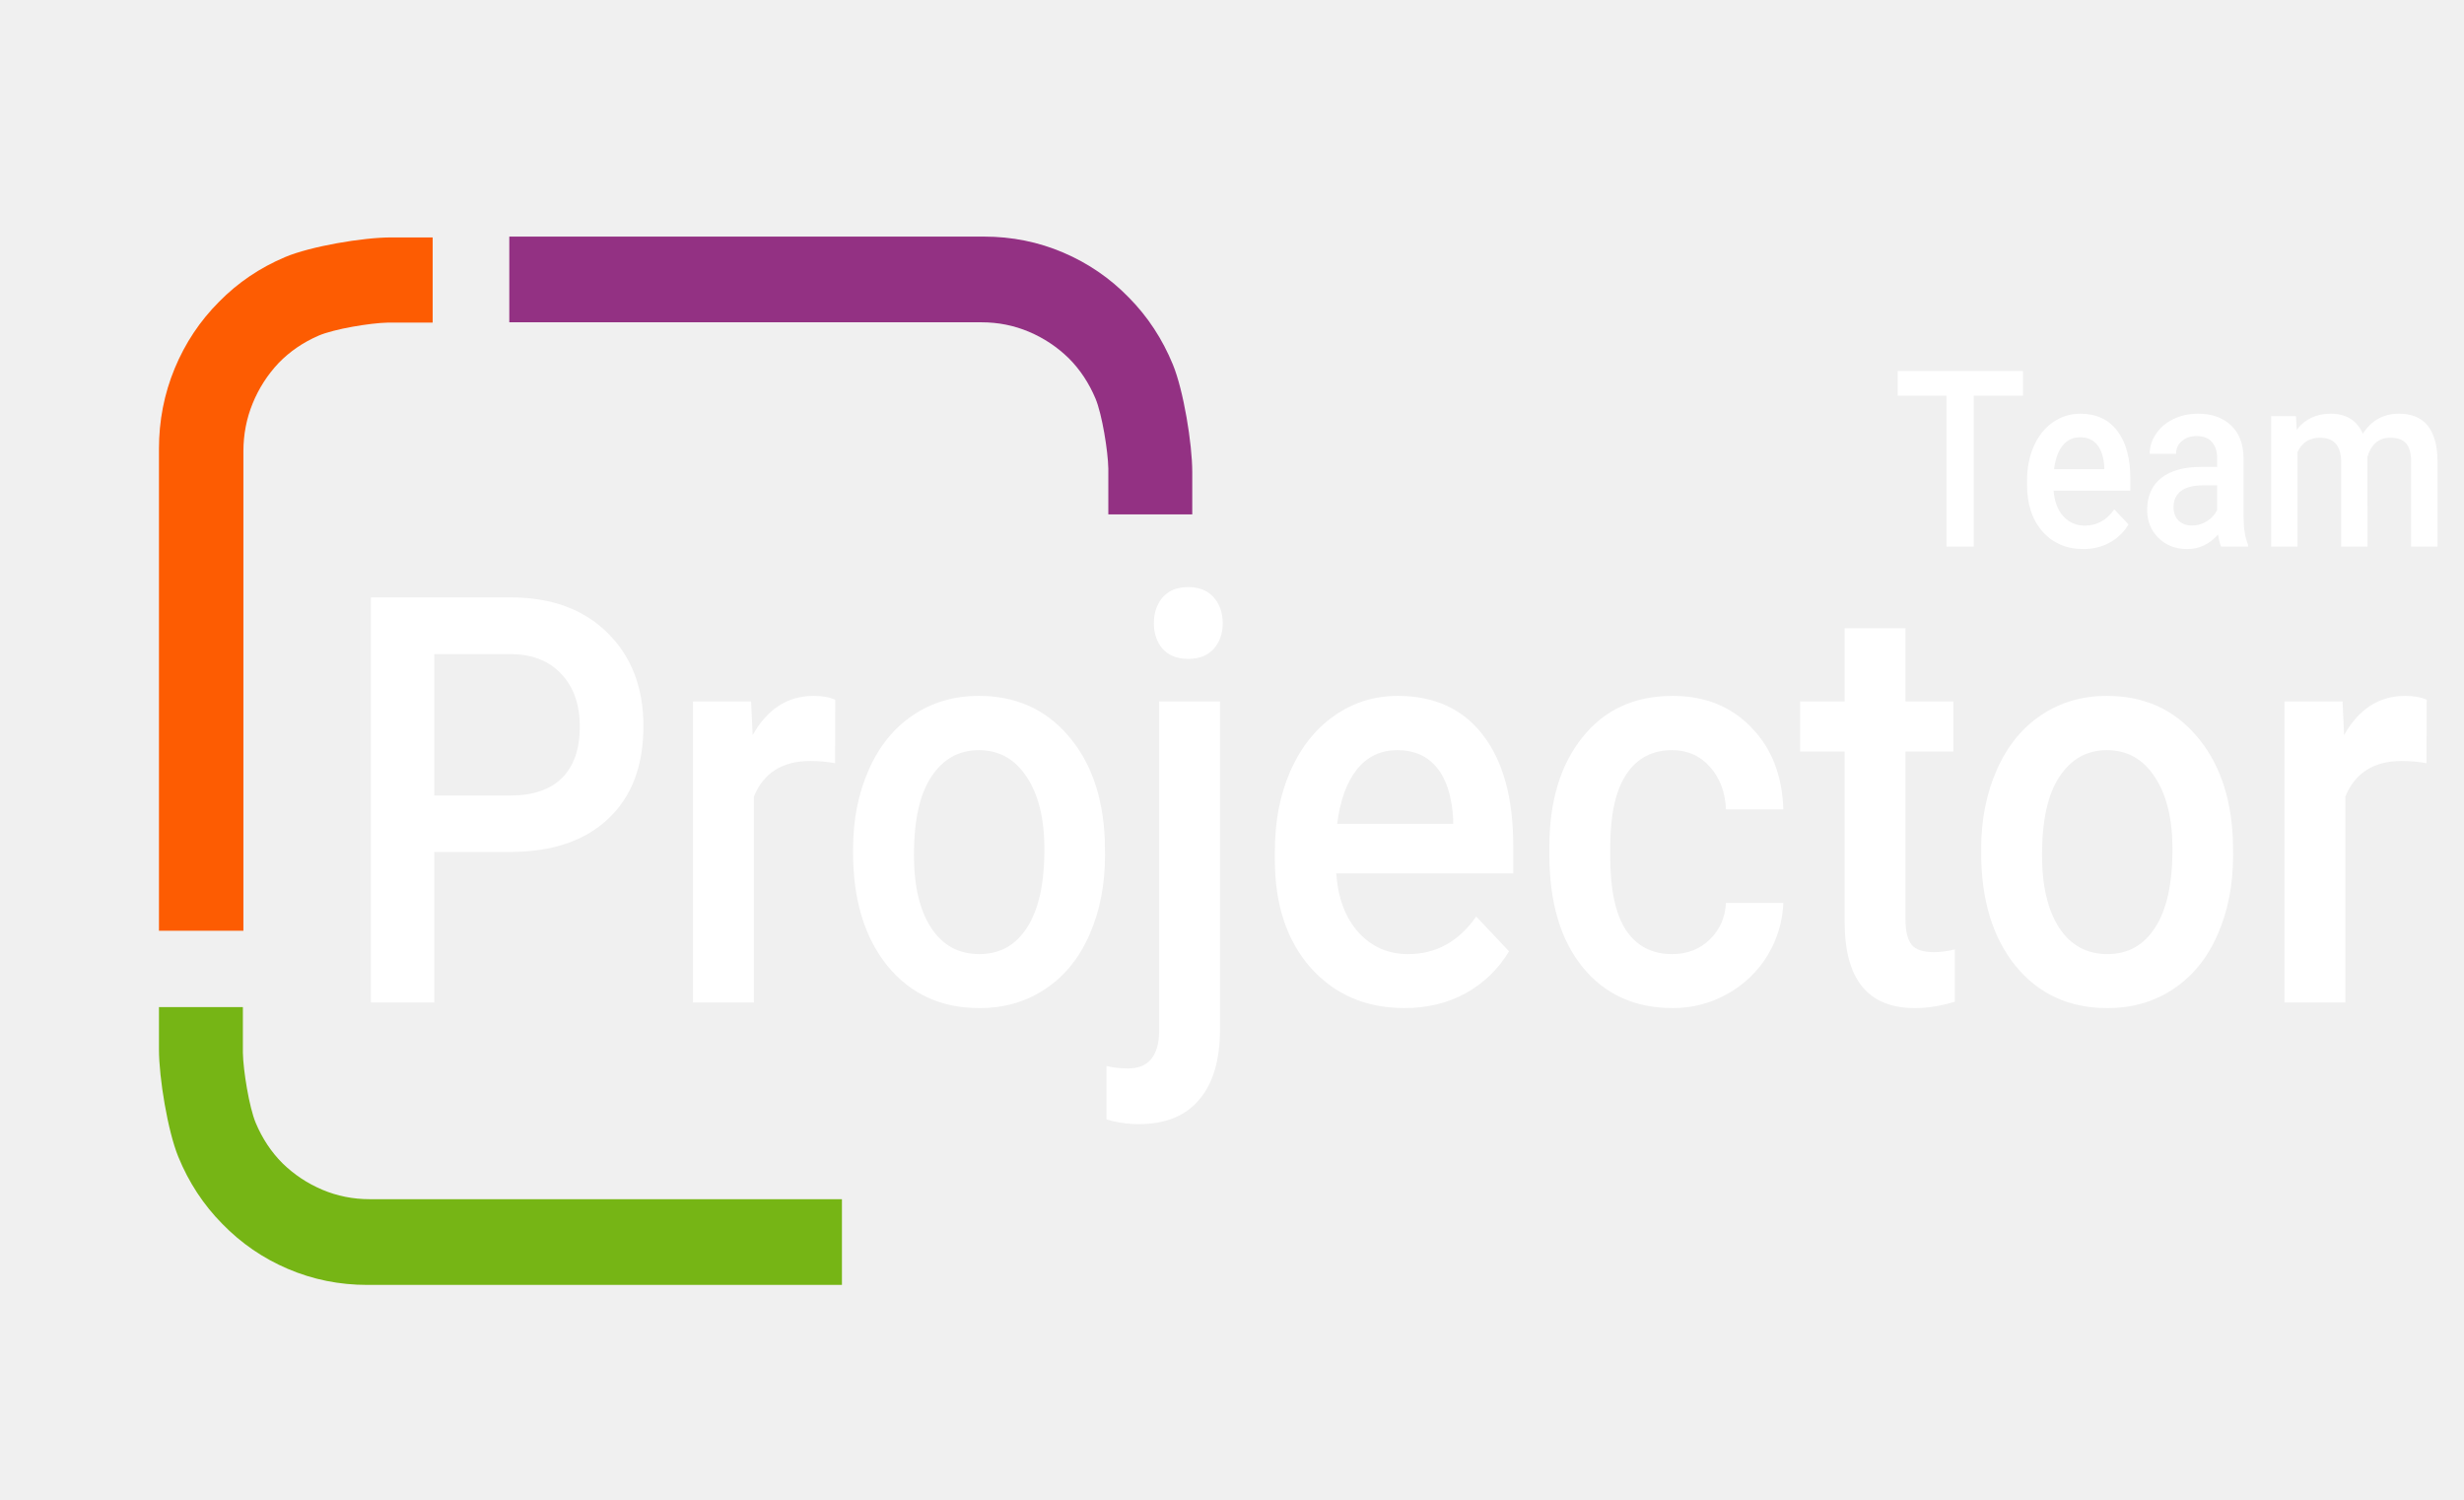
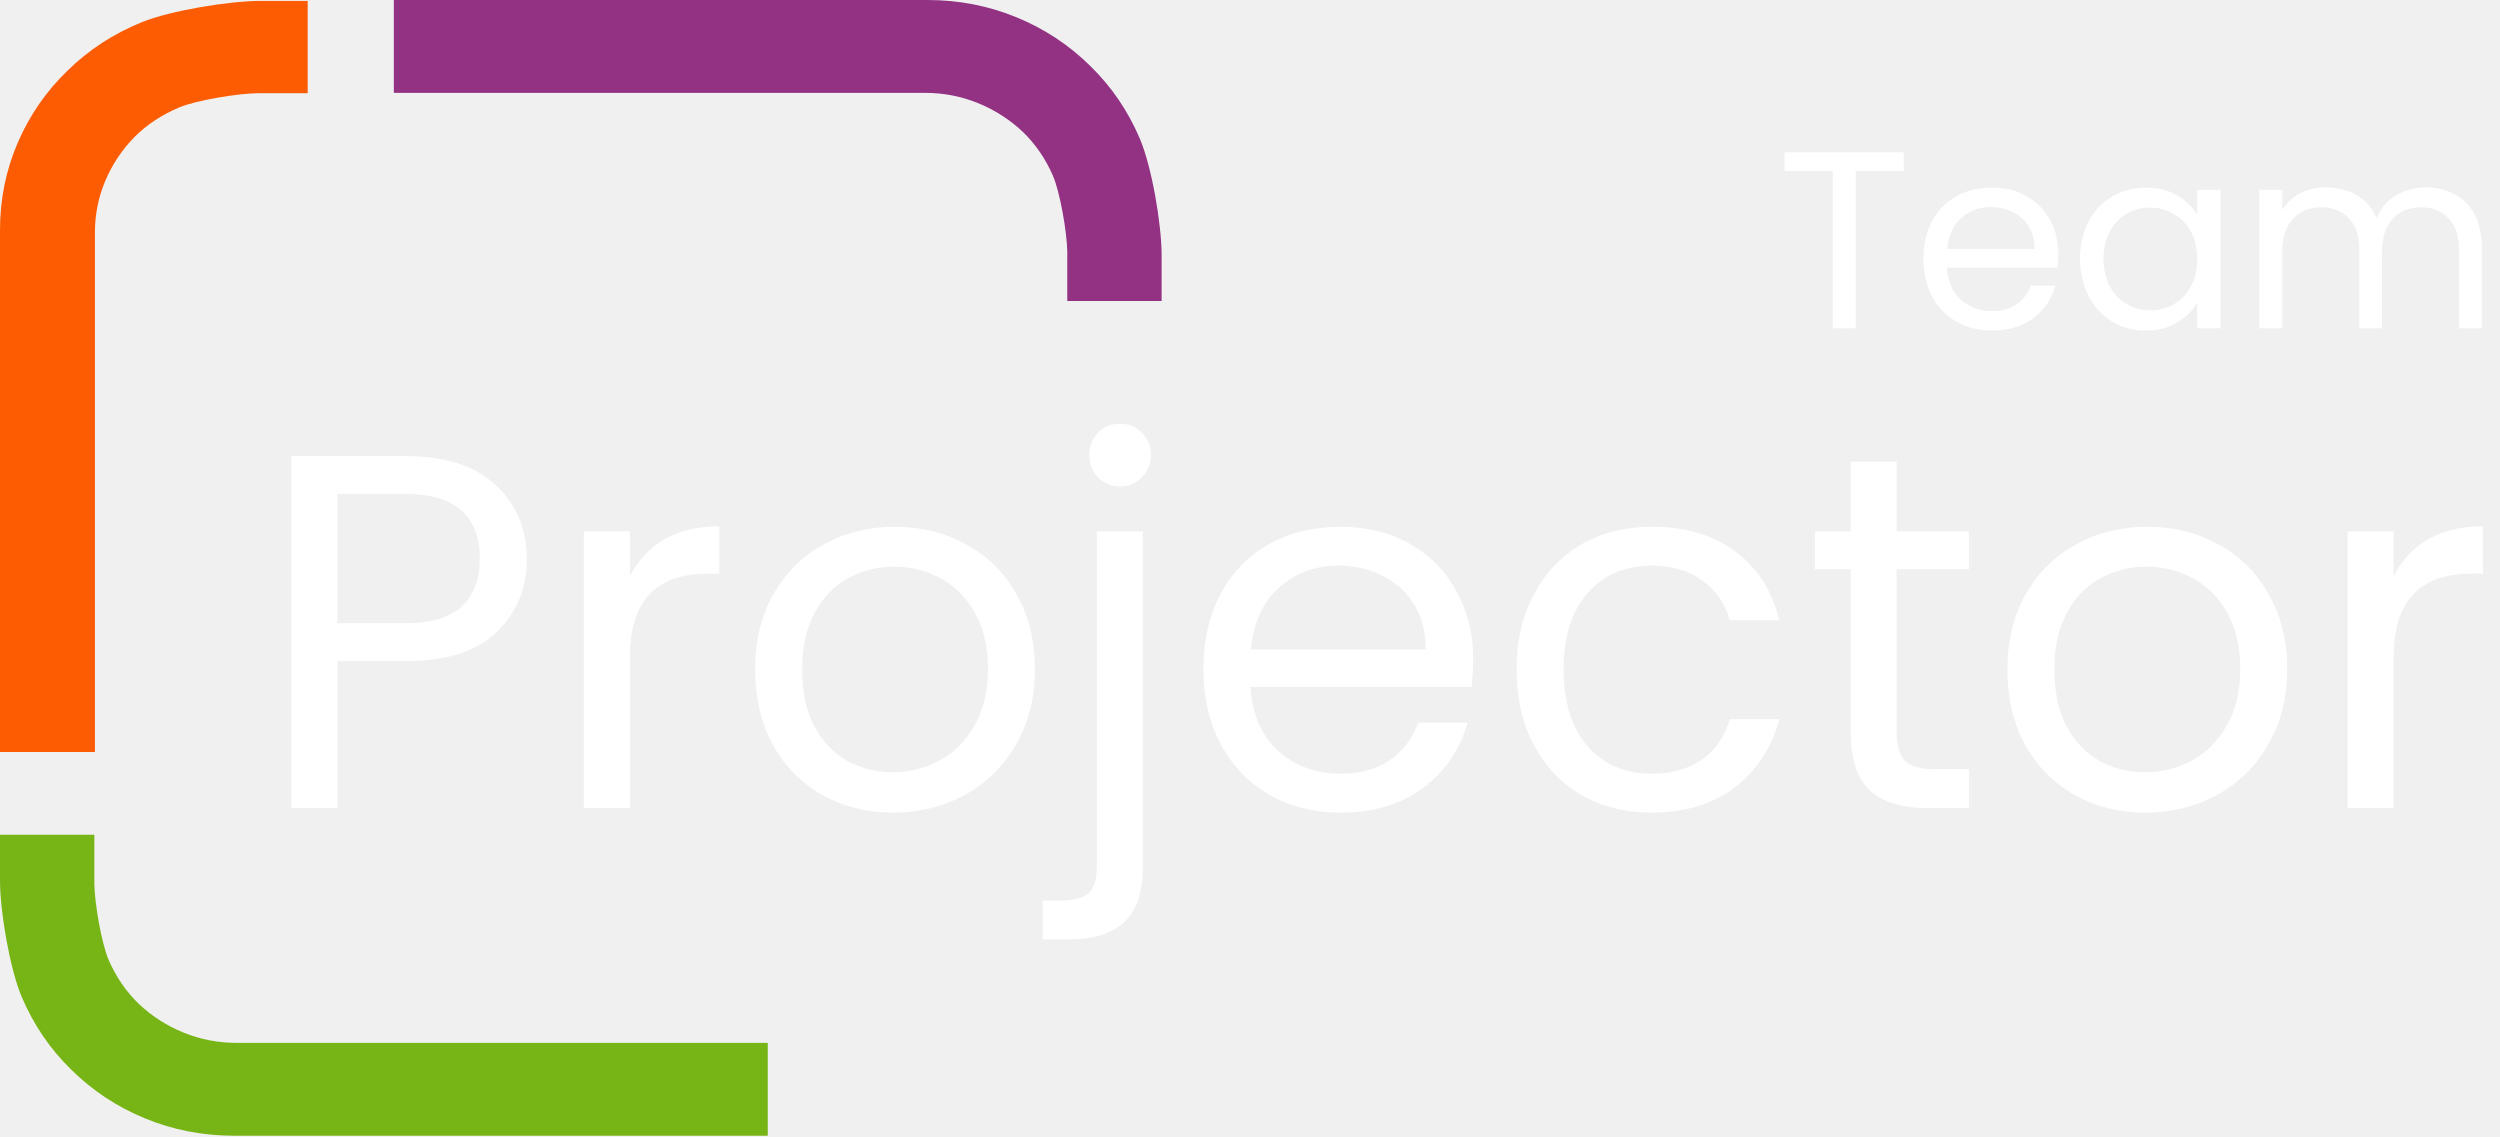
- <svg xmlns="http://www.w3.org/2000/svg" width="115" height="70" viewBox="0 0 115 70" fill="none">
-   <path d="M51.728 21.875C51.714 21.061 51.436 19.334 51.129 18.603C50.821 17.872 50.404 17.243 49.876 16.716C49.334 16.188 48.715 15.778 48.02 15.484C47.324 15.19 46.588 15.043 45.811 15.043C40.914 15.043 37.242 15.043 34.793 15.043C32.343 15.043 28.669 15.043 23.77 15.043V11.043H45.921C47.225 11.043 48.459 11.291 49.623 11.788C50.788 12.286 51.81 12.986 52.689 13.89C53.568 14.78 54.252 15.823 54.743 17.021C55.234 18.219 55.645 20.695 55.645 22.037V24.01H51.728C51.728 23.566 51.732 21.955 51.728 21.875Z" fill="#933183" />
-   <path d="M11.336 49.141C11.351 49.954 11.629 51.681 11.936 52.412C12.244 53.143 12.661 53.772 13.189 54.299C13.731 54.827 14.35 55.237 15.045 55.531C15.741 55.825 16.477 55.972 17.254 55.972H39.295V59.973H17.144C15.84 59.973 14.606 59.724 13.441 59.227C12.277 58.73 11.255 58.029 10.376 57.125C9.497 56.236 8.812 55.192 8.322 53.994C7.831 52.796 7.419 50.32 7.419 48.979V47.005H11.336C11.336 47.45 11.333 49.06 11.336 49.141Z" fill="#76B515" />
-   <path d="M20.193 15.058H18.09C17.288 15.073 15.587 15.355 14.867 15.667C14.147 15.98 13.527 16.403 13.008 16.939C12.489 17.489 12.084 18.117 11.794 18.824C11.505 19.53 11.36 20.277 11.36 21.065C11.36 24.048 11.36 26.285 11.36 27.776C11.36 31.257 11.36 36.479 11.36 43.441C10.944 43.441 7.566 43.441 7.419 43.441L7.419 20.954C7.419 19.63 7.664 18.378 8.154 17.195C8.644 16.013 9.334 14.976 10.225 14.084C11.101 13.191 12.129 12.496 13.309 11.998C14.489 11.5 16.928 11.082 18.249 11.082C18.388 11.082 20.193 11.082 20.193 11.082C20.193 12.18 20.193 14.213 20.193 15.058Z" fill="#FD5C02" />
-   <path d="M20.269 39.766V46.792H17.312V27.882H23.823C25.724 27.882 27.232 28.432 28.347 29.532C29.469 30.631 30.03 32.086 30.03 33.896C30.03 35.749 29.481 37.19 28.382 38.221C27.291 39.251 25.759 39.766 23.788 39.766H20.269ZM20.269 37.13H23.823C24.875 37.13 25.678 36.857 26.231 36.311C26.784 35.757 27.061 34.961 27.061 33.922C27.061 32.9 26.78 32.086 26.219 31.48C25.658 30.865 24.887 30.549 23.905 30.532H20.269V37.13Z" fill="white" />
-   <path d="M38.973 35.623C38.599 35.554 38.213 35.519 37.815 35.519C36.514 35.519 35.637 36.073 35.185 37.182V46.792H32.345V32.74H35.057L35.127 34.311C35.813 33.09 36.763 32.48 37.979 32.48C38.384 32.48 38.719 32.541 38.984 32.662L38.973 35.623Z" fill="white" />
-   <path d="M39.814 39.636C39.814 38.26 40.06 37.021 40.551 35.922C41.042 34.813 41.731 33.965 42.62 33.376C43.508 32.779 44.529 32.48 45.682 32.48C47.389 32.48 48.773 33.09 49.832 34.311C50.9 35.532 51.477 37.151 51.562 39.169L51.574 39.909C51.574 41.294 51.333 42.532 50.849 43.623C50.374 44.714 49.688 45.559 48.792 46.156C47.904 46.754 46.875 47.052 45.706 47.052C43.921 47.052 42.491 46.394 41.416 45.078C40.348 43.753 39.814 41.991 39.814 39.792V39.636ZM42.655 39.909C42.655 41.355 42.924 42.489 43.462 43.312C43.999 44.126 44.747 44.533 45.706 44.533C46.664 44.533 47.409 44.117 47.939 43.286C48.476 42.455 48.745 41.238 48.745 39.636C48.745 38.216 48.469 37.091 47.915 36.259C47.37 35.428 46.626 35.013 45.682 35.013C44.755 35.013 44.019 35.424 43.473 36.246C42.928 37.06 42.655 38.281 42.655 39.909Z" fill="white" />
-   <path d="M56.94 32.74V48.039C56.94 49.477 56.616 50.572 55.969 51.325C55.33 52.087 54.391 52.468 53.152 52.468C52.63 52.468 52.127 52.394 51.644 52.247V49.754C51.94 49.831 52.276 49.87 52.65 49.87C53.593 49.87 54.076 49.299 54.099 48.156V32.74H56.94ZM53.854 29.09C53.854 28.605 53.99 28.203 54.263 27.882C54.543 27.562 54.941 27.402 55.455 27.402C55.969 27.402 56.367 27.562 56.647 27.882C56.928 28.203 57.068 28.605 57.068 29.09C57.068 29.567 56.928 29.965 56.647 30.285C56.367 30.597 55.969 30.753 55.455 30.753C54.941 30.753 54.543 30.597 54.263 30.285C53.99 29.965 53.854 29.567 53.854 29.09Z" fill="white" />
-   <path d="M65.555 47.052C63.755 47.052 62.294 46.424 61.171 45.169C60.057 43.905 59.5 42.225 59.5 40.13V39.74C59.5 38.337 59.741 37.086 60.224 35.987C60.715 34.878 61.401 34.017 62.282 33.402C63.162 32.787 64.144 32.48 65.228 32.48C66.95 32.48 68.279 33.09 69.214 34.311C70.157 35.532 70.628 37.26 70.628 39.493V40.766H62.364C62.449 41.926 62.796 42.844 63.404 43.52C64.02 44.195 64.791 44.533 65.719 44.533C67.02 44.533 68.08 43.948 68.898 42.779L70.43 44.403C69.923 45.243 69.245 45.896 68.395 46.364C67.554 46.823 66.607 47.052 65.555 47.052ZM65.216 35.013C64.437 35.013 63.805 35.316 63.322 35.922C62.847 36.528 62.543 37.372 62.41 38.454H67.823V38.221C67.76 37.164 67.507 36.368 67.063 35.831C66.619 35.285 66.003 35.013 65.216 35.013Z" fill="white" />
-   <path d="M78.04 44.533C78.749 44.533 79.337 44.303 79.805 43.844C80.272 43.385 80.522 42.818 80.553 42.143H83.23C83.198 43.017 82.953 43.836 82.493 44.597C82.033 45.351 81.41 45.948 80.623 46.39C79.836 46.831 78.986 47.052 78.075 47.052C76.305 47.052 74.903 46.416 73.866 45.143C72.83 43.87 72.311 42.112 72.311 39.87V39.545C72.311 37.407 72.826 35.697 73.855 34.415C74.883 33.125 76.286 32.48 78.063 32.48C79.567 32.48 80.79 32.969 81.733 33.948C82.684 34.917 83.183 36.194 83.23 37.779H80.553C80.522 36.974 80.272 36.311 79.805 35.792C79.345 35.272 78.756 35.013 78.04 35.013C77.12 35.013 76.411 35.385 75.912 36.13C75.413 36.865 75.16 37.987 75.152 39.493V40C75.152 41.524 75.398 42.662 75.889 43.416C76.387 44.16 77.104 44.533 78.04 44.533Z" fill="white" />
-   <path d="M88.934 29.324V32.74H91.167V35.078H88.934V42.922C88.934 43.459 89.028 43.849 89.215 44.091C89.41 44.325 89.752 44.442 90.243 44.442C90.571 44.442 90.902 44.398 91.237 44.312V46.754C90.59 46.953 89.967 47.052 89.367 47.052C87.185 47.052 86.094 45.714 86.094 43.039V35.078H84.013V32.74H86.094V29.324H88.934Z" fill="white" />
-   <path d="M92.465 39.636C92.465 38.26 92.71 37.021 93.201 35.922C93.692 34.813 94.382 33.965 95.27 33.376C96.158 32.779 97.179 32.48 98.333 32.48C100.039 32.48 101.423 33.09 102.482 34.311C103.55 35.532 104.127 37.151 104.213 39.169L104.224 39.909C104.224 41.294 103.983 42.532 103.499 43.623C103.024 44.714 102.338 45.559 101.442 46.156C100.554 46.754 99.525 47.052 98.356 47.052C96.571 47.052 95.141 46.394 94.066 45.078C92.998 43.753 92.465 41.991 92.465 39.792V39.636ZM95.305 39.909C95.305 41.355 95.574 42.489 96.112 43.312C96.649 44.126 97.397 44.533 98.356 44.533C99.315 44.533 100.059 44.117 100.589 43.286C101.126 42.455 101.395 41.238 101.395 39.636C101.395 38.216 101.119 37.091 100.565 36.259C100.02 35.428 99.276 35.013 98.333 35.013C97.405 35.013 96.669 35.424 96.123 36.246C95.578 37.06 95.305 38.281 95.305 39.909Z" fill="white" />
-   <path d="M113.249 35.623C112.875 35.554 112.489 35.519 112.091 35.519C110.79 35.519 109.913 36.073 109.461 37.182V46.792H106.621V32.74H109.333L109.403 34.311C110.089 33.09 111.039 32.48 112.255 32.48C112.66 32.48 112.995 32.541 113.26 32.662L113.249 35.623Z" fill="white" />
-   <path d="M94.418 18.467H92.118V25.513H90.847V18.467H88.567V17.319H94.418V18.467Z" fill="white" />
-   <path d="M97.23 25.626C96.45 25.626 95.816 25.354 95.33 24.81C94.847 24.262 94.606 23.534 94.606 22.626V22.457C94.606 21.85 94.71 21.308 94.92 20.831C95.132 20.351 95.43 19.977 95.811 19.711C96.193 19.445 96.618 19.311 97.088 19.311C97.834 19.311 98.41 19.576 98.815 20.105C99.224 20.634 99.428 21.383 99.428 22.351V22.902H95.847C95.884 23.405 96.034 23.802 96.297 24.095C96.564 24.388 96.899 24.534 97.3 24.534C97.864 24.534 98.324 24.281 98.678 23.774L99.342 24.478C99.122 24.842 98.829 25.125 98.46 25.328C98.096 25.527 97.685 25.626 97.23 25.626ZM97.083 20.409C96.745 20.409 96.471 20.54 96.262 20.803C96.056 21.066 95.924 21.431 95.867 21.9H98.212V21.799C98.185 21.341 98.076 20.996 97.883 20.763C97.691 20.527 97.424 20.409 97.083 20.409Z" fill="white" />
-   <path d="M103.663 25.513C103.609 25.397 103.561 25.208 103.521 24.945C103.129 25.399 102.65 25.626 102.082 25.626C101.532 25.626 101.083 25.451 100.735 25.103C100.387 24.754 100.213 24.322 100.213 23.808C100.213 23.159 100.429 22.662 100.862 22.317C101.297 21.968 101.919 21.793 102.726 21.793H103.48V21.394C103.48 21.079 103.401 20.827 103.242 20.64C103.084 20.448 102.842 20.353 102.518 20.353C102.238 20.353 102.008 20.431 101.829 20.589C101.65 20.743 101.561 20.94 101.561 21.18H100.33C100.33 20.846 100.429 20.535 100.629 20.246C100.828 19.953 101.098 19.724 101.439 19.559C101.783 19.394 102.167 19.311 102.589 19.311C103.23 19.311 103.742 19.491 104.124 19.852C104.505 20.208 104.701 20.711 104.711 21.36V24.106C104.711 24.654 104.781 25.091 104.919 25.418V25.513H103.663ZM102.31 24.529C102.553 24.529 102.781 24.463 102.994 24.332C103.21 24.2 103.372 24.024 103.48 23.802V22.654H102.817C102.361 22.654 102.018 22.743 101.789 22.919C101.559 23.095 101.444 23.345 101.444 23.668C101.444 23.93 101.522 24.14 101.677 24.298C101.836 24.452 102.047 24.529 102.31 24.529Z" fill="white" />
-   <path d="M107.158 19.424L107.193 20.06C107.578 19.561 108.105 19.311 108.774 19.311C109.507 19.311 110.008 19.623 110.278 20.246C110.677 19.623 111.237 19.311 111.96 19.311C112.565 19.311 113.014 19.497 113.307 19.869C113.605 20.24 113.757 20.788 113.763 21.512V25.513H112.532V21.551C112.532 21.165 112.456 20.882 112.305 20.701C112.153 20.521 111.901 20.431 111.55 20.431C111.269 20.431 111.04 20.516 110.861 20.685C110.685 20.85 110.562 21.067 110.491 21.337L110.496 25.513H109.265V21.506C109.248 20.79 108.919 20.431 108.277 20.431C107.784 20.431 107.435 20.655 107.229 21.101V25.513H105.998V19.424H107.158Z" fill="white" />
+ <svg xmlns="http://www.w3.org/2000/svg" width="99" height="45" viewBox="0 0 99 45" fill="none">
+   <path d="M42.264 9.956C42.25 9.209 41.985 7.621 41.692 6.95C41.398 6.278 41 5.7 40.497 5.215C39.98 4.73 39.39 4.353 38.726 4.082C38.062 3.812 37.36 3.677 36.62 3.677C31.949 3.677 28.446 3.677 26.11 3.677C23.774 3.677 20.269 3.677 15.596 3.677V0H36.725C37.968 0 39.145 0.229 40.256 0.686C41.367 1.143 42.342 1.787 43.18 2.618C44.018 3.435 44.671 4.394 45.139 5.495C45.608 6.596 46 8.873 46 10.105V11.919H42.264C42.264 11.511 42.267 10.031 42.264 9.956Z" fill="#933183" />
+   <path d="M3.736 35.019C3.75 35.767 4.015 37.354 4.308 38.026C4.602 38.697 5 39.276 5.503 39.76C6.02 40.245 6.61 40.623 7.274 40.893C7.938 41.163 8.64 41.298 9.38 41.298H30.404V44.975H9.275C8.032 44.975 6.855 44.747 5.744 44.289C4.633 43.832 3.659 43.188 2.82 42.357C1.982 41.54 1.329 40.581 0.861 39.48C0.393 38.379 0 36.102 0 34.87V33.056H3.736C3.736 33.464 3.733 34.944 3.736 35.019Z" fill="#76B515" />
+   <path d="M12.184 3.691H10.178C9.413 3.705 7.791 3.964 7.104 4.251C6.417 4.538 5.826 4.927 5.331 5.42C4.835 5.925 4.449 6.503 4.173 7.152C3.897 7.801 3.759 8.488 3.759 9.213C3.759 11.954 3.759 14.01 3.759 15.381C3.759 18.581 3.759 23.38 3.759 29.78C3.362 29.78 0.14 29.78 0 29.78L0 9.11C0 7.894 0.234 6.742 0.701 5.655C1.168 4.569 1.826 3.615 2.676 2.795C3.511 1.975 4.492 1.336 5.617 0.878C6.743 0.42 9.07 0.036 10.33 0.036C10.463 0.036 12.184 0.036 12.184 0.036C12.184 1.046 12.184 2.914 12.184 3.691Z" fill="#FD5C02" />
+   <path d="M20.86 22.14C20.86 23.3 20.46 24.267 19.66 25.04C18.873 25.8 17.667 26.18 16.04 26.18H13.36V32H11.54V18.06H16.04C17.613 18.06 18.807 18.44 19.62 19.2C20.447 19.96 20.86 20.94 20.86 22.14ZM16.04 24.68C17.053 24.68 17.8 24.46 18.28 24.02C18.76 23.58 19 22.953 19 22.14C19 20.42 18.013 19.56 16.04 19.56H13.36V24.68H16.04ZM24.942 22.82C25.262 22.193 25.715 21.707 26.302 21.36C26.902 21.013 27.629 20.84 28.482 20.84V22.72H28.002C25.962 22.72 24.942 23.827 24.942 26.04V32H23.122V21.04H24.942V22.82ZM35.363 32.18C34.336 32.18 33.403 31.947 32.563 31.48C31.736 31.013 31.083 30.353 30.603 29.5C30.136 28.633 29.903 27.633 29.903 26.5C29.903 25.38 30.143 24.393 30.623 23.54C31.116 22.673 31.783 22.013 32.623 21.56C33.463 21.093 34.403 20.86 35.443 20.86C36.483 20.86 37.423 21.093 38.263 21.56C39.103 22.013 39.763 22.667 40.243 23.52C40.736 24.373 40.983 25.367 40.983 26.5C40.983 27.633 40.73 28.633 40.223 29.5C39.73 30.353 39.056 31.013 38.203 31.48C37.35 31.947 36.403 32.18 35.363 32.18ZM35.363 30.58C36.016 30.58 36.63 30.427 37.203 30.12C37.776 29.813 38.236 29.353 38.583 28.74C38.943 28.127 39.123 27.38 39.123 26.5C39.123 25.62 38.95 24.873 38.603 24.26C38.256 23.647 37.803 23.193 37.243 22.9C36.683 22.593 36.076 22.44 35.423 22.44C34.756 22.44 34.143 22.593 33.583 22.9C33.036 23.193 32.596 23.647 32.263 24.26C31.93 24.873 31.763 25.62 31.763 26.5C31.763 27.393 31.923 28.147 32.243 28.76C32.576 29.373 33.016 29.833 33.563 30.14C34.11 30.433 34.71 30.58 35.363 30.58ZM44.356 19.26C44.009 19.26 43.716 19.14 43.476 18.9C43.249 18.66 43.136 18.367 43.136 18.02C43.136 17.673 43.249 17.38 43.476 17.14C43.716 16.9 44.009 16.78 44.356 16.78C44.703 16.78 44.989 16.9 45.216 17.14C45.456 17.38 45.576 17.673 45.576 18.02C45.576 18.367 45.456 18.66 45.216 18.9C44.989 19.14 44.703 19.26 44.356 19.26ZM45.256 34.38C45.256 35.353 45.009 36.067 44.516 36.52C44.023 36.973 43.303 37.2 42.356 37.2H41.296V35.66H42.056C42.563 35.66 42.916 35.56 43.116 35.36C43.329 35.16 43.436 34.82 43.436 34.34V21.04H45.256V34.38ZM58.337 26.1C58.337 26.447 58.317 26.813 58.277 27.2H49.517C49.584 28.28 49.95 29.127 50.617 29.74C51.297 30.34 52.117 30.64 53.077 30.64C53.864 30.64 54.517 30.46 55.037 30.1C55.57 29.727 55.944 29.233 56.157 28.62H58.117C57.824 29.673 57.237 30.533 56.357 31.2C55.477 31.853 54.383 32.18 53.077 32.18C52.037 32.18 51.103 31.947 50.277 31.48C49.464 31.013 48.824 30.353 48.357 29.5C47.89 28.633 47.657 27.633 47.657 26.5C47.657 25.367 47.883 24.373 48.337 23.52C48.79 22.667 49.423 22.013 50.237 21.56C51.063 21.093 52.01 20.86 53.077 20.86C54.117 20.86 55.037 21.087 55.837 21.54C56.637 21.993 57.25 22.62 57.677 23.42C58.117 24.207 58.337 25.1 58.337 26.1ZM56.457 25.72C56.457 25.027 56.303 24.433 55.997 23.94C55.69 23.433 55.27 23.053 54.737 22.8C54.217 22.533 53.637 22.4 52.997 22.4C52.077 22.4 51.29 22.693 50.637 23.28C49.997 23.867 49.63 24.68 49.537 25.72H56.457ZM60.059 26.5C60.059 25.367 60.286 24.38 60.739 23.54C61.193 22.687 61.819 22.027 62.619 21.56C63.433 21.093 64.359 20.86 65.399 20.86C66.746 20.86 67.853 21.187 68.719 21.84C69.599 22.493 70.179 23.4 70.459 24.56H68.499C68.313 23.893 67.946 23.367 67.399 22.98C66.866 22.593 66.199 22.4 65.399 22.4C64.359 22.4 63.519 22.76 62.879 23.48C62.239 24.187 61.919 25.193 61.919 26.5C61.919 27.82 62.239 28.84 62.879 29.56C63.519 30.28 64.359 30.64 65.399 30.64C66.199 30.64 66.866 30.453 67.399 30.08C67.933 29.707 68.299 29.173 68.499 28.48H70.459C70.166 29.6 69.579 30.5 68.699 31.18C67.819 31.847 66.719 32.18 65.399 32.18C64.359 32.18 63.433 31.947 62.619 31.48C61.819 31.013 61.193 30.353 60.739 29.5C60.286 28.647 60.059 27.647 60.059 26.5ZM75.108 22.54V29C75.108 29.533 75.221 29.913 75.448 30.14C75.674 30.353 76.068 30.46 76.628 30.46H77.968V32H76.328C75.314 32 74.554 31.767 74.048 31.3C73.541 30.833 73.288 30.067 73.288 29V22.54H71.868V21.04H73.288V18.28H75.108V21.04H77.968V22.54H75.108ZM84.953 32.18C83.926 32.18 82.993 31.947 82.153 31.48C81.326 31.013 80.673 30.353 80.193 29.5C79.726 28.633 79.493 27.633 79.493 26.5C79.493 25.38 79.733 24.393 80.213 23.54C80.706 22.673 81.373 22.013 82.213 21.56C83.053 21.093 83.993 20.86 85.033 20.86C86.073 20.86 87.013 21.093 87.853 21.56C88.693 22.013 89.353 22.667 89.833 23.52C90.326 24.373 90.573 25.367 90.573 26.5C90.573 27.633 90.32 28.633 89.813 29.5C89.32 30.353 88.646 31.013 87.793 31.48C86.939 31.947 85.993 32.18 84.953 32.18ZM84.953 30.58C85.606 30.58 86.219 30.427 86.793 30.12C87.366 29.813 87.826 29.353 88.173 28.74C88.533 28.127 88.713 27.38 88.713 26.5C88.713 25.62 88.54 24.873 88.193 24.26C87.846 23.647 87.393 23.193 86.833 22.9C86.273 22.593 85.666 22.44 85.013 22.44C84.346 22.44 83.733 22.593 83.173 22.9C82.626 23.193 82.186 23.647 81.853 24.26C81.519 24.873 81.353 25.62 81.353 26.5C81.353 27.393 81.513 28.147 81.833 28.76C82.166 29.373 82.606 29.833 83.153 30.14C83.7 30.433 84.299 30.58 84.953 30.58ZM94.786 22.82C95.106 22.193 95.559 21.707 96.146 21.36C96.746 21.013 97.472 20.84 98.326 20.84V22.72H97.846C95.806 22.72 94.786 23.827 94.786 26.04V32H92.966V21.04H94.786V22.82Z" fill="white" />
+   <path d="M75.388 6.03V6.77H73.488V13H72.578V6.77H70.668V6.03H75.388ZM81.508 10.05C81.508 10.223 81.498 10.407 81.478 10.6H77.098C77.132 11.14 77.315 11.563 77.648 11.87C77.988 12.17 78.398 12.32 78.878 12.32C79.272 12.32 79.598 12.23 79.858 12.05C80.125 11.863 80.312 11.617 80.418 11.31H81.398C81.252 11.837 80.958 12.267 80.518 12.6C80.078 12.927 79.532 13.09 78.878 13.09C78.358 13.09 77.892 12.973 77.478 12.74C77.072 12.507 76.752 12.177 76.518 11.75C76.285 11.317 76.168 10.817 76.168 10.25C76.168 9.683 76.282 9.187 76.508 8.76C76.735 8.333 77.052 8.007 77.458 7.78C77.872 7.547 78.345 7.43 78.878 7.43C79.398 7.43 79.858 7.543 80.258 7.77C80.658 7.997 80.965 8.31 81.178 8.71C81.398 9.103 81.508 9.55 81.508 10.05ZM80.568 9.86C80.568 9.513 80.492 9.217 80.338 8.97C80.185 8.717 79.975 8.527 79.708 8.4C79.448 8.267 79.158 8.2 78.838 8.2C78.378 8.2 77.985 8.347 77.658 8.64C77.338 8.933 77.155 9.34 77.108 9.86H80.568ZM82.37 10.24C82.37 9.68 82.483 9.19 82.71 8.77C82.936 8.343 83.246 8.013 83.639 7.78C84.04 7.547 84.483 7.43 84.969 7.43C85.45 7.43 85.866 7.533 86.219 7.74C86.573 7.947 86.836 8.207 87.01 8.52V7.52H87.93V13H87.01V11.98C86.829 12.3 86.559 12.567 86.2 12.78C85.846 12.987 85.433 13.09 84.96 13.09C84.473 13.09 84.033 12.97 83.639 12.73C83.246 12.49 82.936 12.153 82.71 11.72C82.483 11.287 82.37 10.793 82.37 10.24ZM87.01 10.25C87.01 9.837 86.926 9.477 86.76 9.17C86.593 8.863 86.366 8.63 86.079 8.47C85.799 8.303 85.49 8.22 85.15 8.22C84.809 8.22 84.499 8.3 84.219 8.46C83.939 8.62 83.716 8.853 83.549 9.16C83.383 9.467 83.299 9.827 83.299 10.24C83.299 10.66 83.383 11.027 83.549 11.34C83.716 11.647 83.939 11.883 84.219 12.05C84.499 12.21 84.809 12.29 85.15 12.29C85.49 12.29 85.799 12.21 86.079 12.05C86.366 11.883 86.593 11.647 86.76 11.34C86.926 11.027 87.01 10.663 87.01 10.25ZM96.057 7.42C96.484 7.42 96.864 7.51 97.197 7.69C97.531 7.863 97.794 8.127 97.987 8.48C98.181 8.833 98.277 9.263 98.277 9.77V13H97.377V9.9C97.377 9.353 97.241 8.937 96.967 8.65C96.701 8.357 96.337 8.21 95.877 8.21C95.404 8.21 95.027 8.363 94.747 8.67C94.467 8.97 94.327 9.407 94.327 9.98V13H93.427V9.9C93.427 9.353 93.291 8.937 93.017 8.65C92.751 8.357 92.387 8.21 91.927 8.21C91.454 8.21 91.077 8.363 90.797 8.67C90.517 8.97 90.377 9.407 90.377 9.98V13H89.467V7.52H90.377V8.31C90.557 8.023 90.797 7.803 91.097 7.65C91.404 7.497 91.741 7.42 92.107 7.42C92.567 7.42 92.974 7.523 93.327 7.73C93.681 7.937 93.944 8.24 94.117 8.64C94.271 8.253 94.524 7.953 94.877 7.74C95.231 7.527 95.624 7.42 96.057 7.42Z" fill="white" />
</svg>
